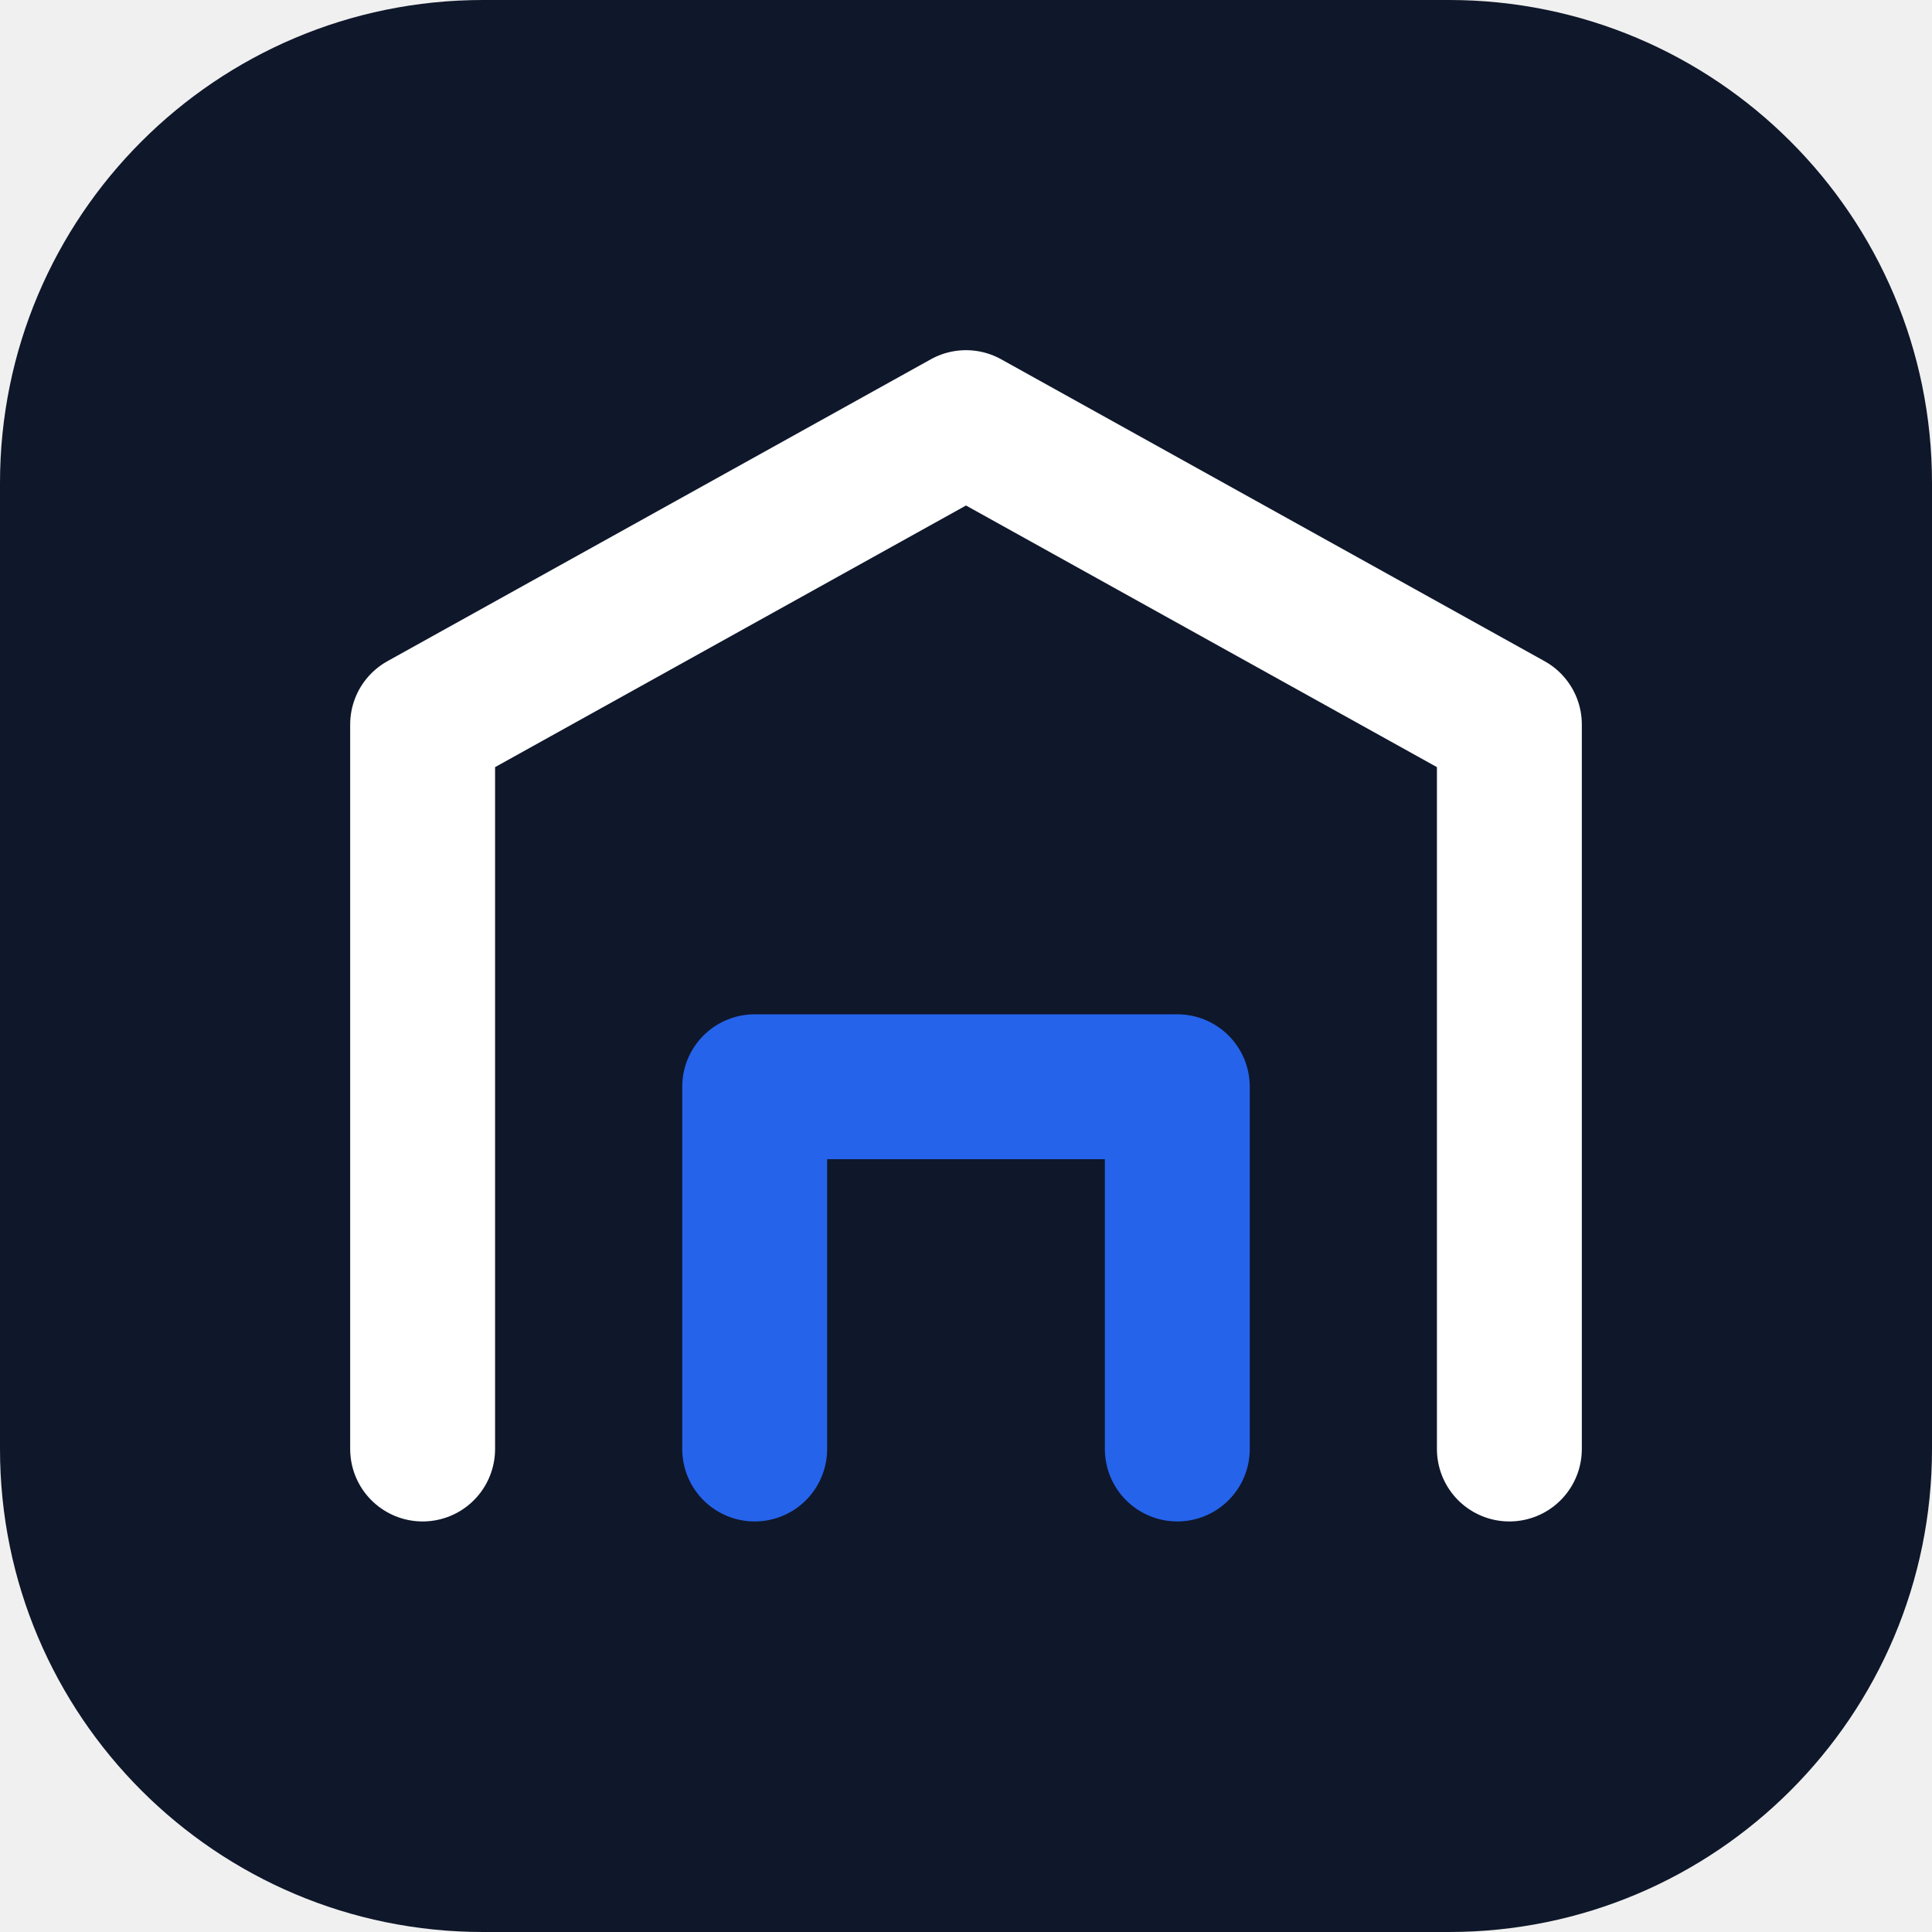
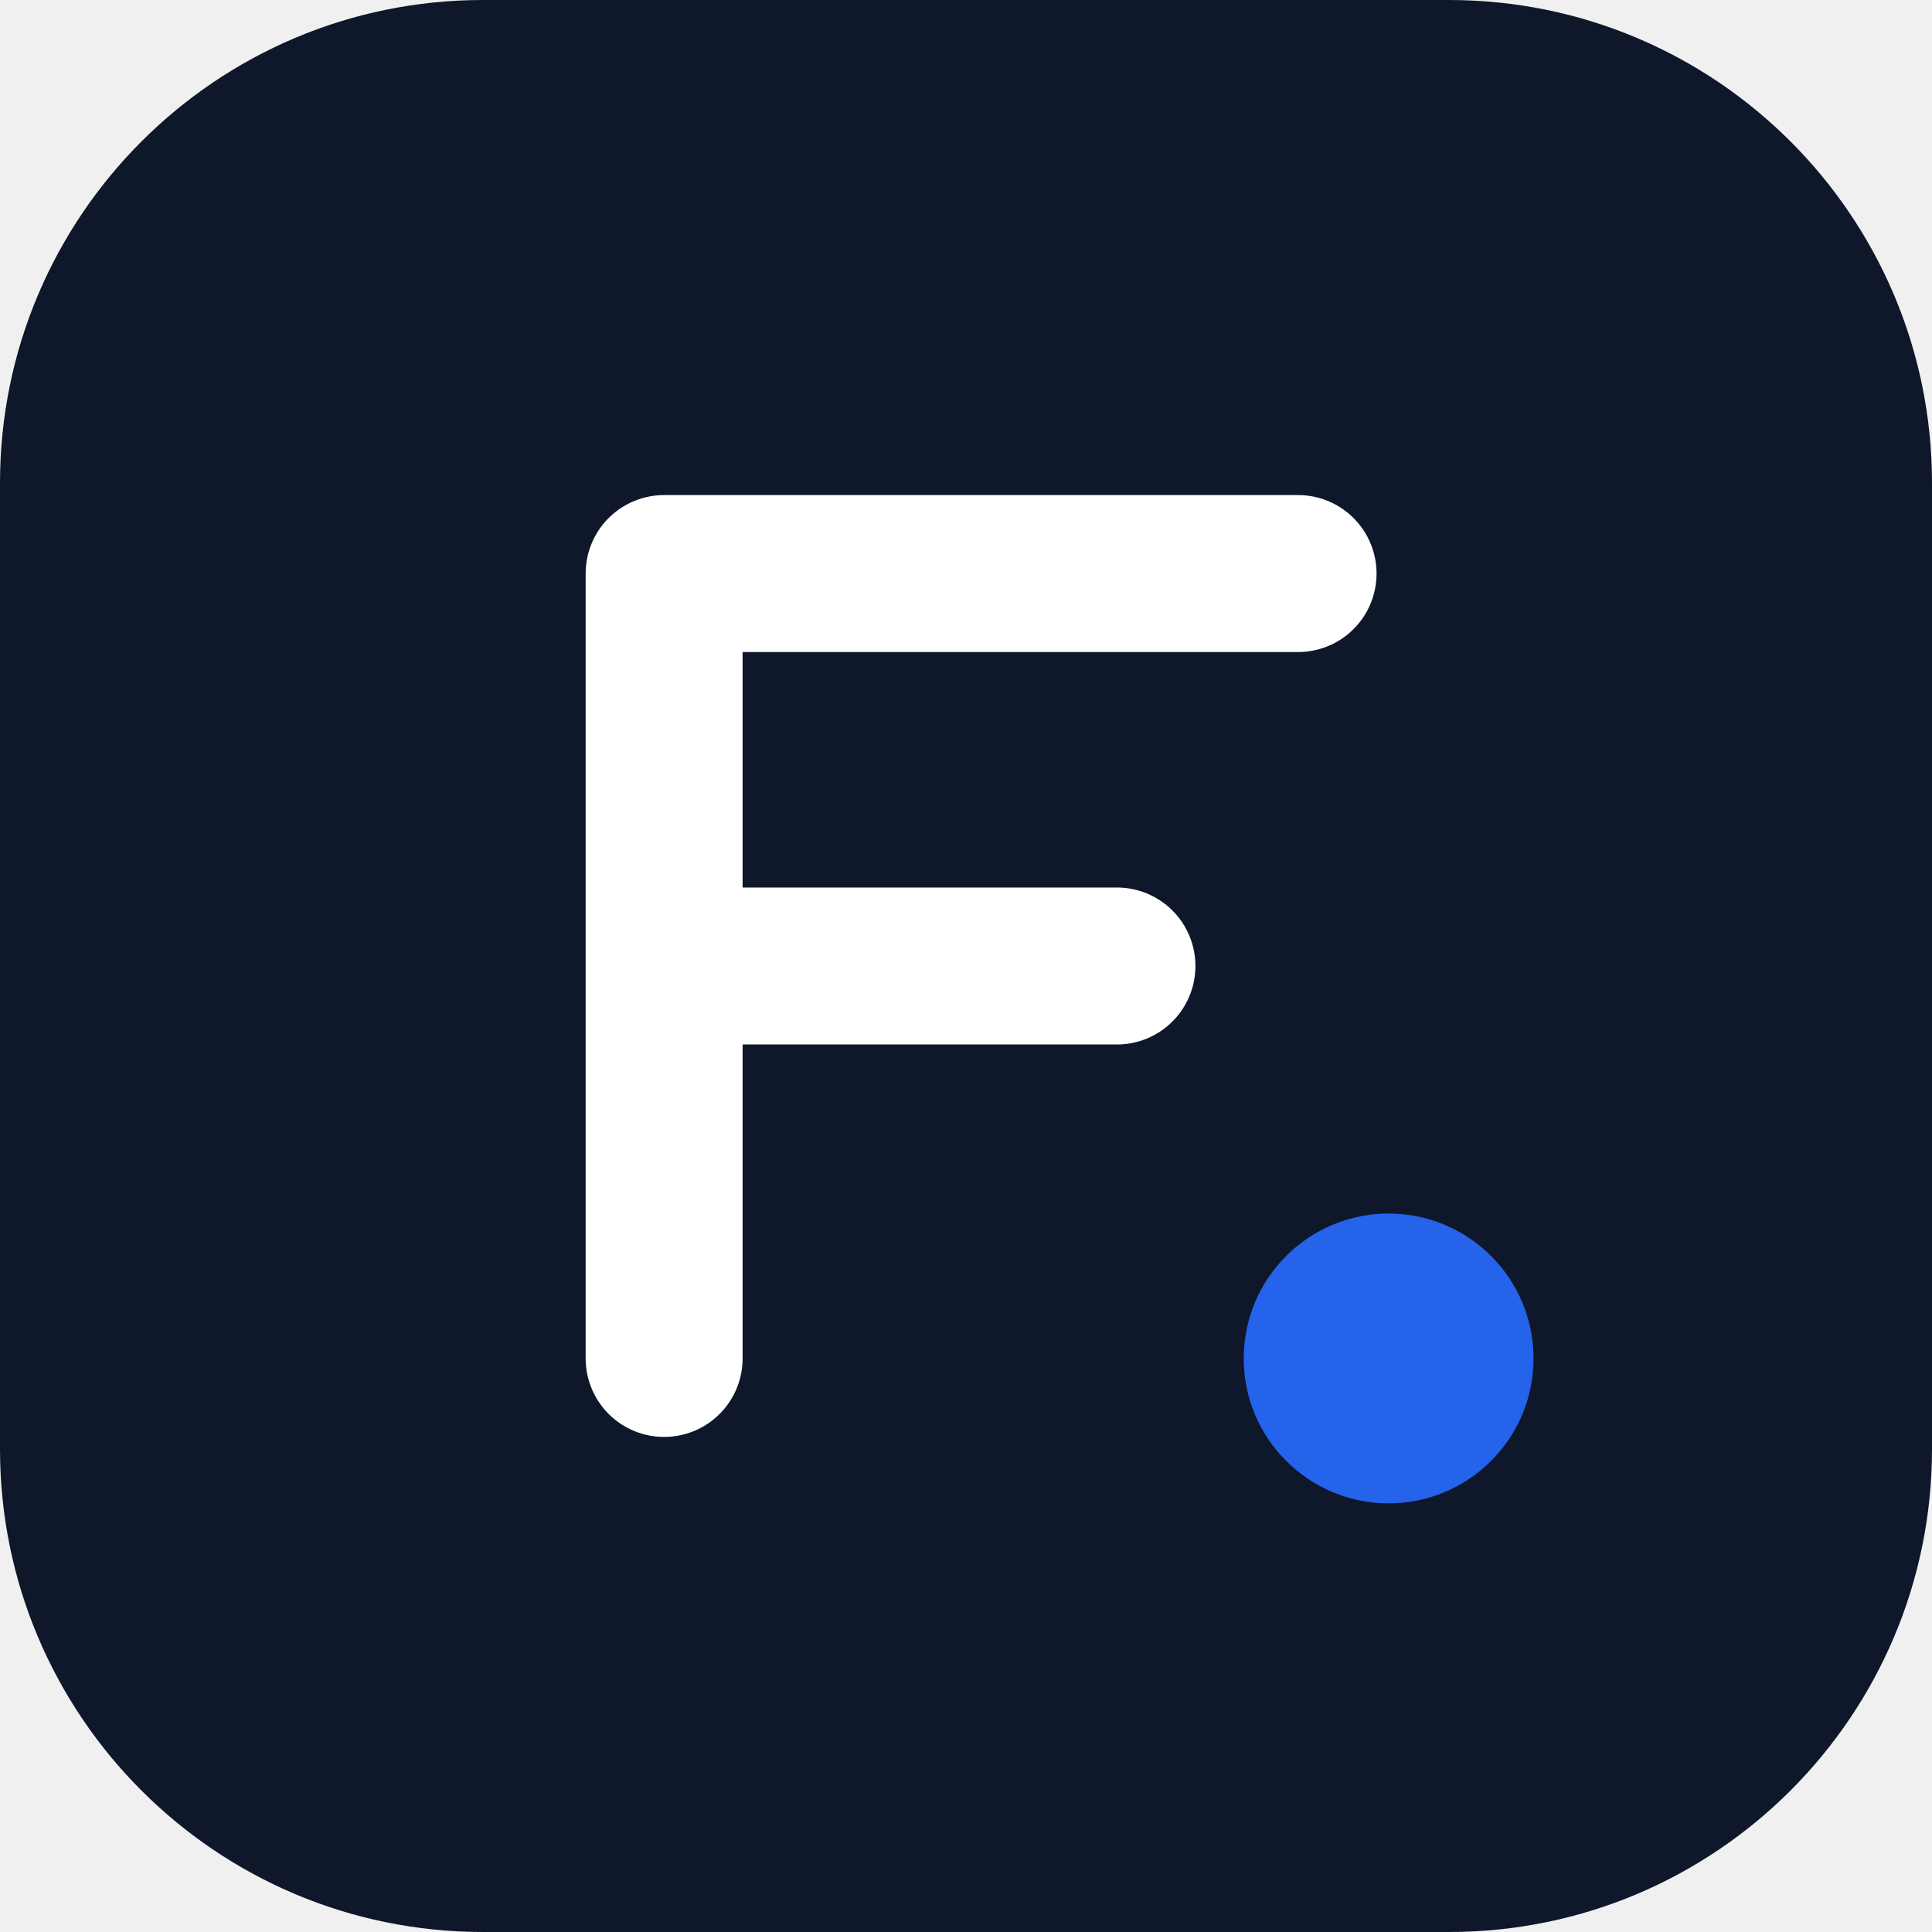
<svg xmlns="http://www.w3.org/2000/svg" width="32" height="32" viewBox="0 0 32 32">
  <rect width="32" height="32" rx="8" fill="#0F172A" />
-   <path d="M7 24V12L16 7l9 5v12" fill="none" stroke="#fff" stroke-width="2.4" stroke-linecap="round" stroke-linejoin="round" />
-   <path d="M12.5 24v-6h7v6" fill="none" stroke="#2563EB" stroke-width="2.4" stroke-linecap="round" stroke-linejoin="round" />
+   <path d="M11 9.5h10.5M11 9.5v13M11 16h7.5" fill="none" stroke="#fff" stroke-width="2.6" stroke-linecap="round" stroke-linejoin="round" />
+   <circle cx="23" cy="22.5" r="2.4" fill="#2563EB" />
</svg>
